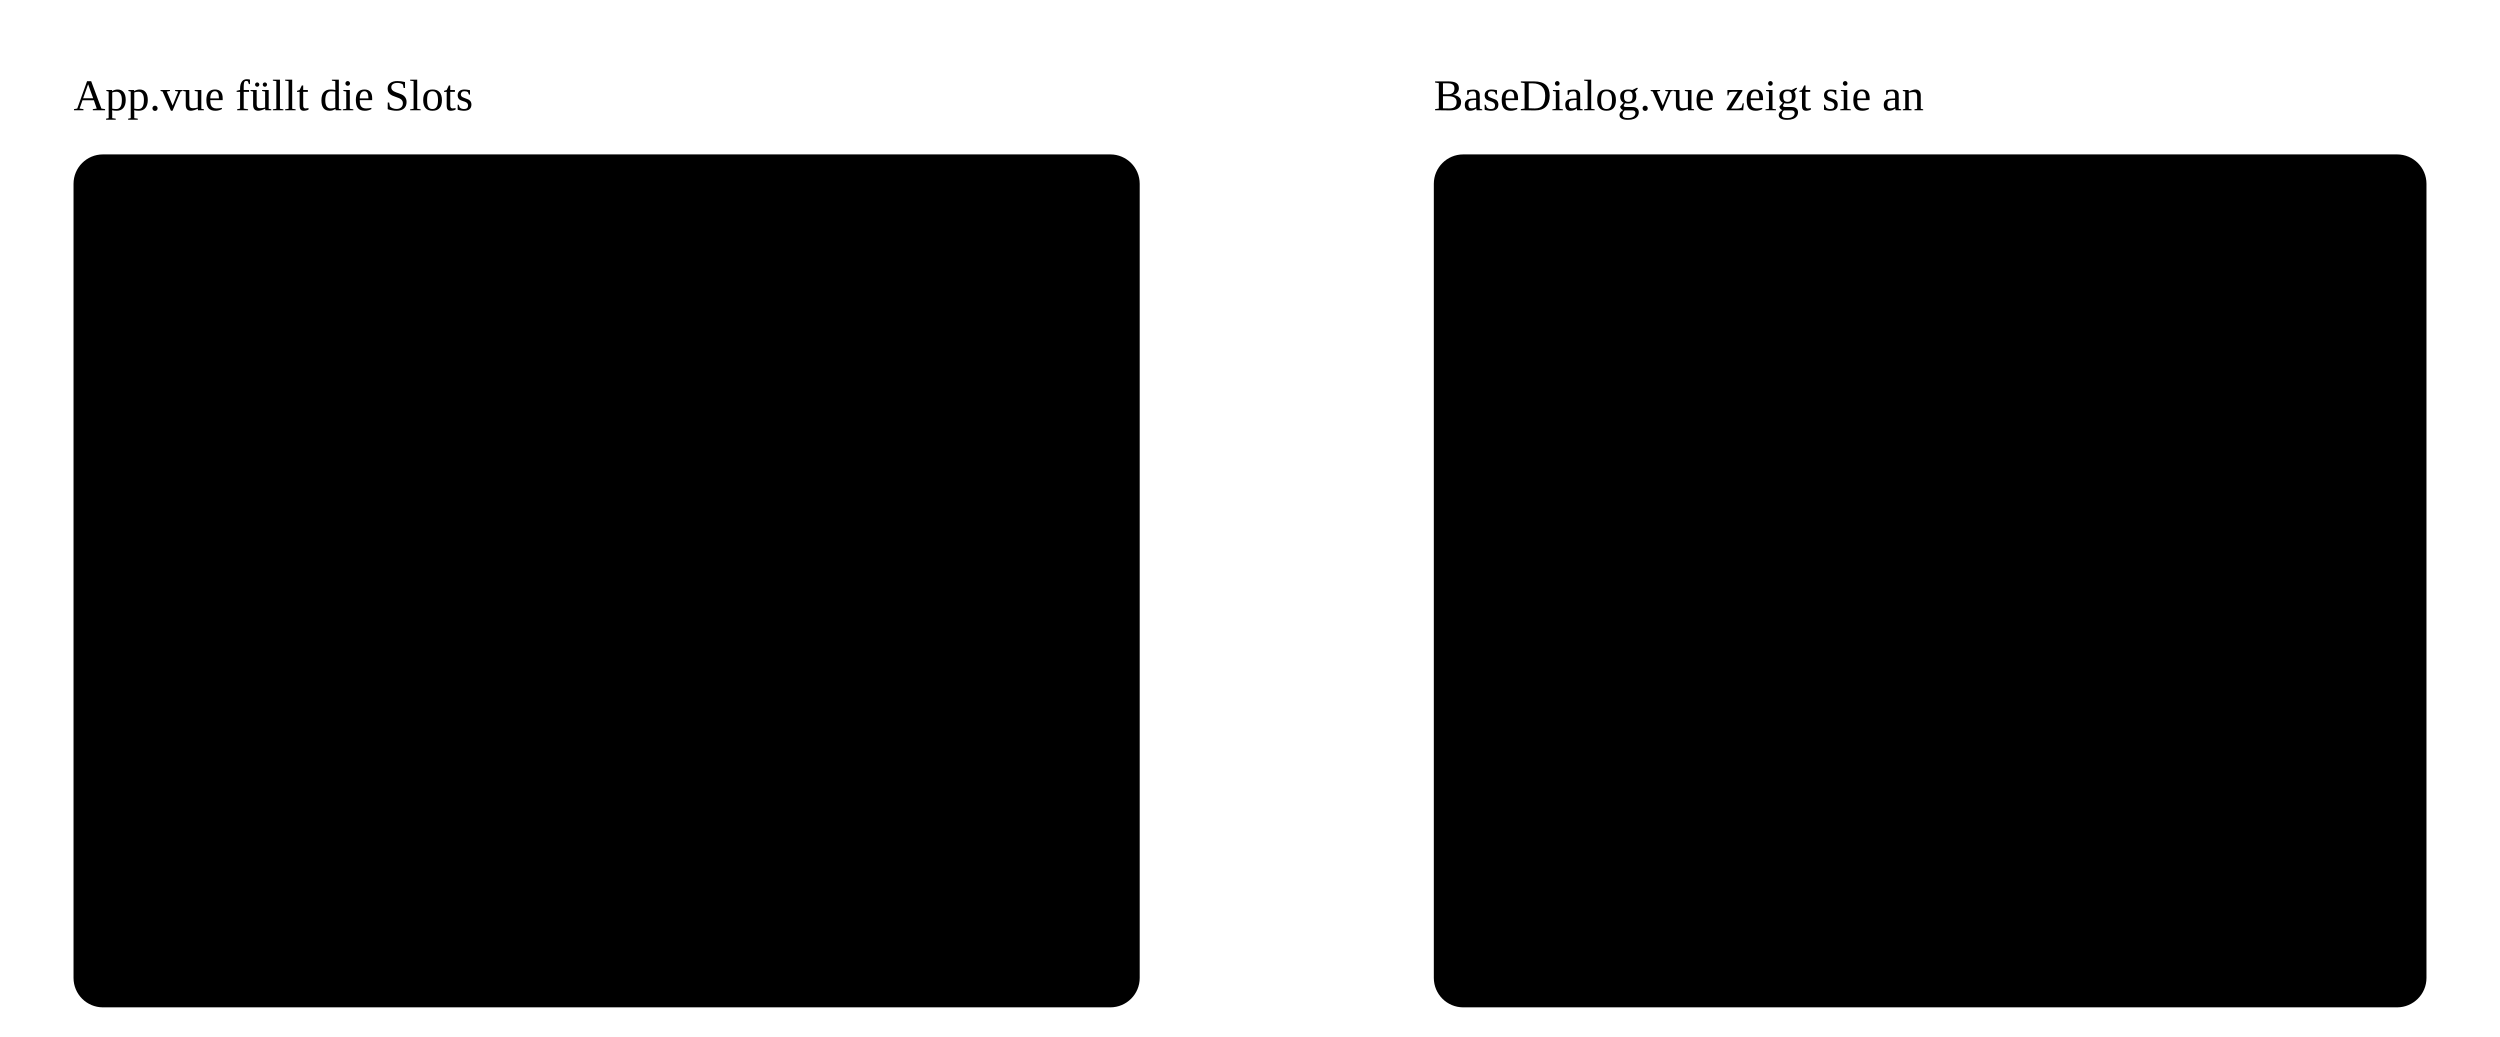
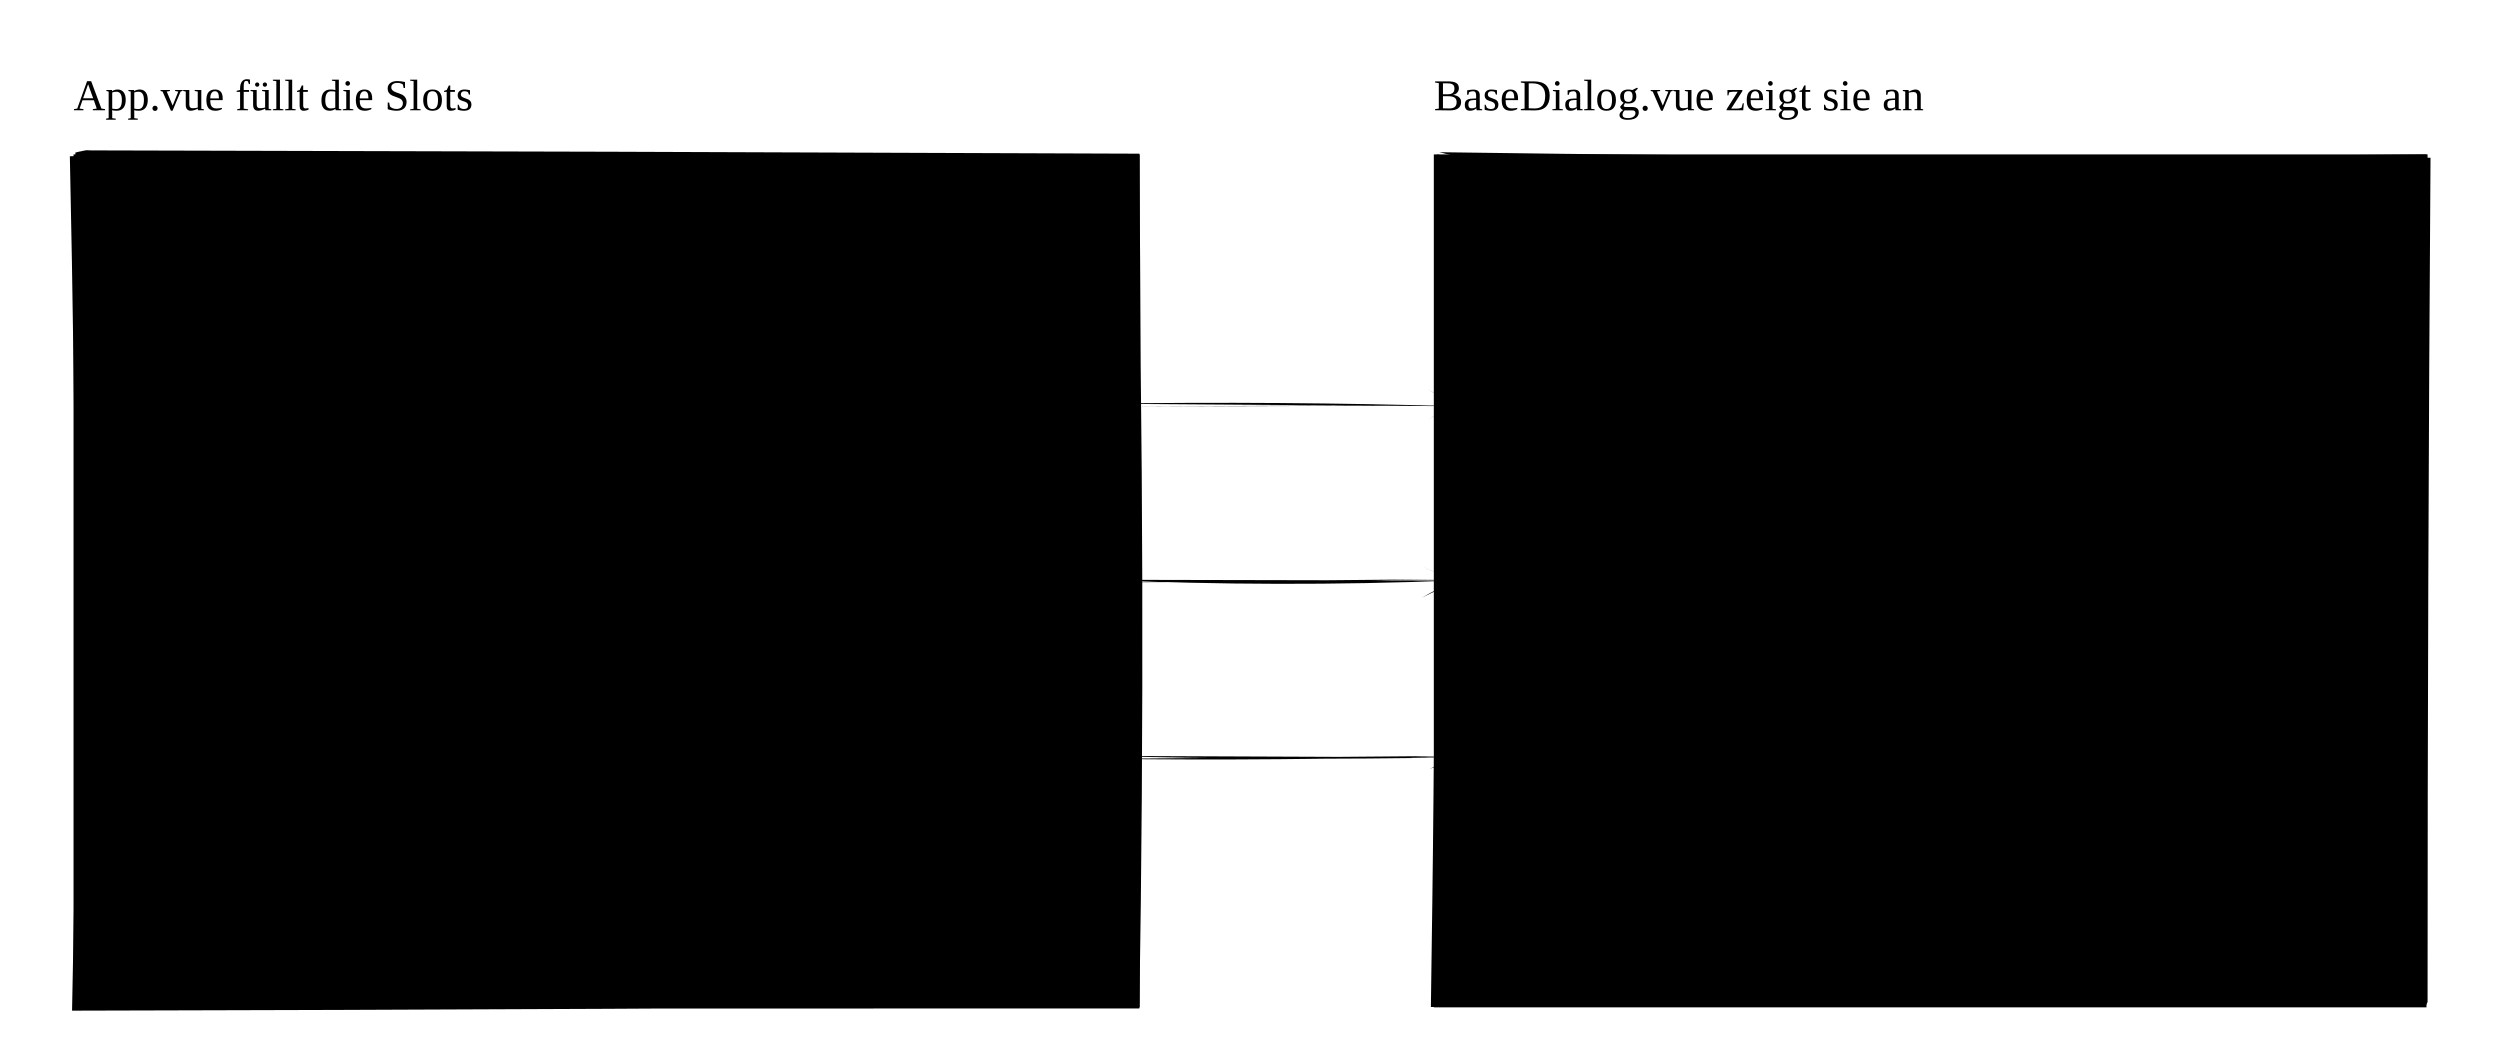
<svg xmlns="http://www.w3.org/2000/svg" viewBox="0 0 680 282" role="img" aria-labelledby="p4c4-slots-de-title p4c4-slots-de-desc">
-   <defs>
-     <marker id="p4c4-slots-de-head" viewBox="0 0 10 10" refX="8" refY="5" markerWidth="7" markerHeight="7" orient="auto-start-reverse">
-       <path class="fig-arrowhead" d="M 0 0 L 10 5 L 0 10 z" />
-     </marker>
-   </defs>
  <text class="fig-text" x="20" y="30">App.vue füllt die Slots</text>
  <text class="fig-text" x="390" y="30">BaseDialog.vue zeigt sie an</text>
-   <rect class="fig-box" x="20" y="42" width="290" height="232" rx="8" />
-   <rect class="fig-box" x="390" y="42" width="270" height="232" rx="8" />
+   <rect class="fig-paper" x="20" y="42" width="290" height="232" />
+   <path class="fig-line" d="M 22.3 40.9 Q 166.6 41.2 309.9 41.8 Q 310.9 158 309.8 273.5 Q 164.5 274.6 19.6 274.9 Q 22.1 158.4 20.5 41.5 Q 22.7 40.9 24.9 40.8 M 20.9 42.3 Q 165.6 43.2 309.3 42 Q 311.8 158.2 309.9 274.3 Q 165.7 274.3 20.3 274.4 Q 21.5 158.2 19 42.5 Q 22.7 42.4 26.8 42.8" />
+   <rect class="fig-paper" x="390" y="42" width="270" height="232" />
+   <path class="fig-line" d="M 392.5 42.9 Q 526.1 43.2 660.3 42 Q 659.9 157.5 660.1 273.2 Q 525.2 272.3 390.5 273.9 Q 393 157.9 390.7 43.3 Q 393.6 43.4 397.2 43.6 M 391.5 41.4 Q 525.9 43.3 661.1 42.9 Q 660.3 157.8 660.3 272.7 Q 524.4 273.9 389.2 273.9 Q 390.9 158.2 390.9 42 Q 394 42.8 397.1 42.8" />
  <text class="fig-code" x="32" y="66" xml:space="preserve">&lt;BaseDialog&gt;</text>
  <text class="fig-code" x="32" y="90" xml:space="preserve">  &lt;template #title&gt;</text>
  <text class="fig-code fig-strong" x="32" y="114" xml:space="preserve">    Anfrage prüfen</text>
  <text class="fig-code" x="32" y="138" xml:space="preserve">  &lt;/template&gt;</text>
  <text class="fig-code fig-strong" x="32" y="162" xml:space="preserve">  Bohrmaschine, 18. bis 21.11.</text>
  <text class="fig-code" x="32" y="186" xml:space="preserve">  &lt;template #actions&gt;</text>
  <text class="fig-code fig-strong" x="32" y="210" xml:space="preserve">    &lt;button&gt;Bestätigen&lt;/button&gt;</text>
  <text class="fig-code" x="32" y="234" xml:space="preserve">  &lt;/template&gt;</text>
  <text class="fig-code" x="32" y="258" xml:space="preserve">&lt;/BaseDialog&gt;</text>
  <text class="fig-code" x="402" y="66" xml:space="preserve">&lt;div role="dialog"&gt;</text>
  <text class="fig-code" x="402" y="90" xml:space="preserve">  &lt;h2&gt;</text>
  <text class="fig-code fig-strong" x="402" y="114" xml:space="preserve">    &lt;slot name="title" /&gt;</text>
  <text class="fig-code" x="402" y="138" xml:space="preserve">  &lt;/h2&gt;</text>
  <text class="fig-code fig-strong" x="402" y="162" xml:space="preserve">  &lt;slot /&gt;</text>
  <text class="fig-code" x="402" y="186" xml:space="preserve">  &lt;div class="actions"&gt;</text>
  <text class="fig-code fig-strong" x="402" y="210" xml:space="preserve">    &lt;slot name="actions" /&gt;</text>
  <text class="fig-code" x="402" y="234" xml:space="preserve">  &lt;/div&gt;</text>
  <text class="fig-code" x="402" y="258" xml:space="preserve">&lt;/div&gt;</text>
-   <path class="fig-arrow" d="M 300 110 L 396 110" marker-end="url(#p4c4-slots-de-head)" />
-   <path class="fig-arrow" d="M 300 158 L 396 158" marker-end="url(#p4c4-slots-de-head)" />
-   <path class="fig-arrow" d="M 300 206 L 396 206" marker-end="url(#p4c4-slots-de-head)" />
+   <path class="fig-arrow" d="M 299.9 110.6 Q 348.5 110.3 395.6 110.3 M 299.4 109.8 Q 348.2 109.1 396.2 110.5" />
+   <path class="fig-arrow" d="M 396 110 Q 391.9 112.1 388.3 114.2 M 396 110 Q 392.3 108.2 387.9 105.7" />
+   <path class="fig-arrow" d="M 299.6 157.7 Q 347.6 159.8 395.7 157.9 M 299.8 158.4 Q 348.4 158.3 396.4 157.5" />
+   <path class="fig-arrow" d="M 396 158 Q 391.1 160 386.7 162.6 M 396 158 Q 391.3 156.1 386.7 154.1" />
+   <path class="fig-arrow" d="M 299.8 205.6 Q 348.1 206.9 395.9 206 M 300.1 206.4 Q 347.8 207 396.2 205.6" />
+   <path class="fig-arrow" d="M 396 206 Q 392.6 208.1 388.9 209.1 M 396 206 Q 391.7 203 387.8 200.3" />
</svg>
